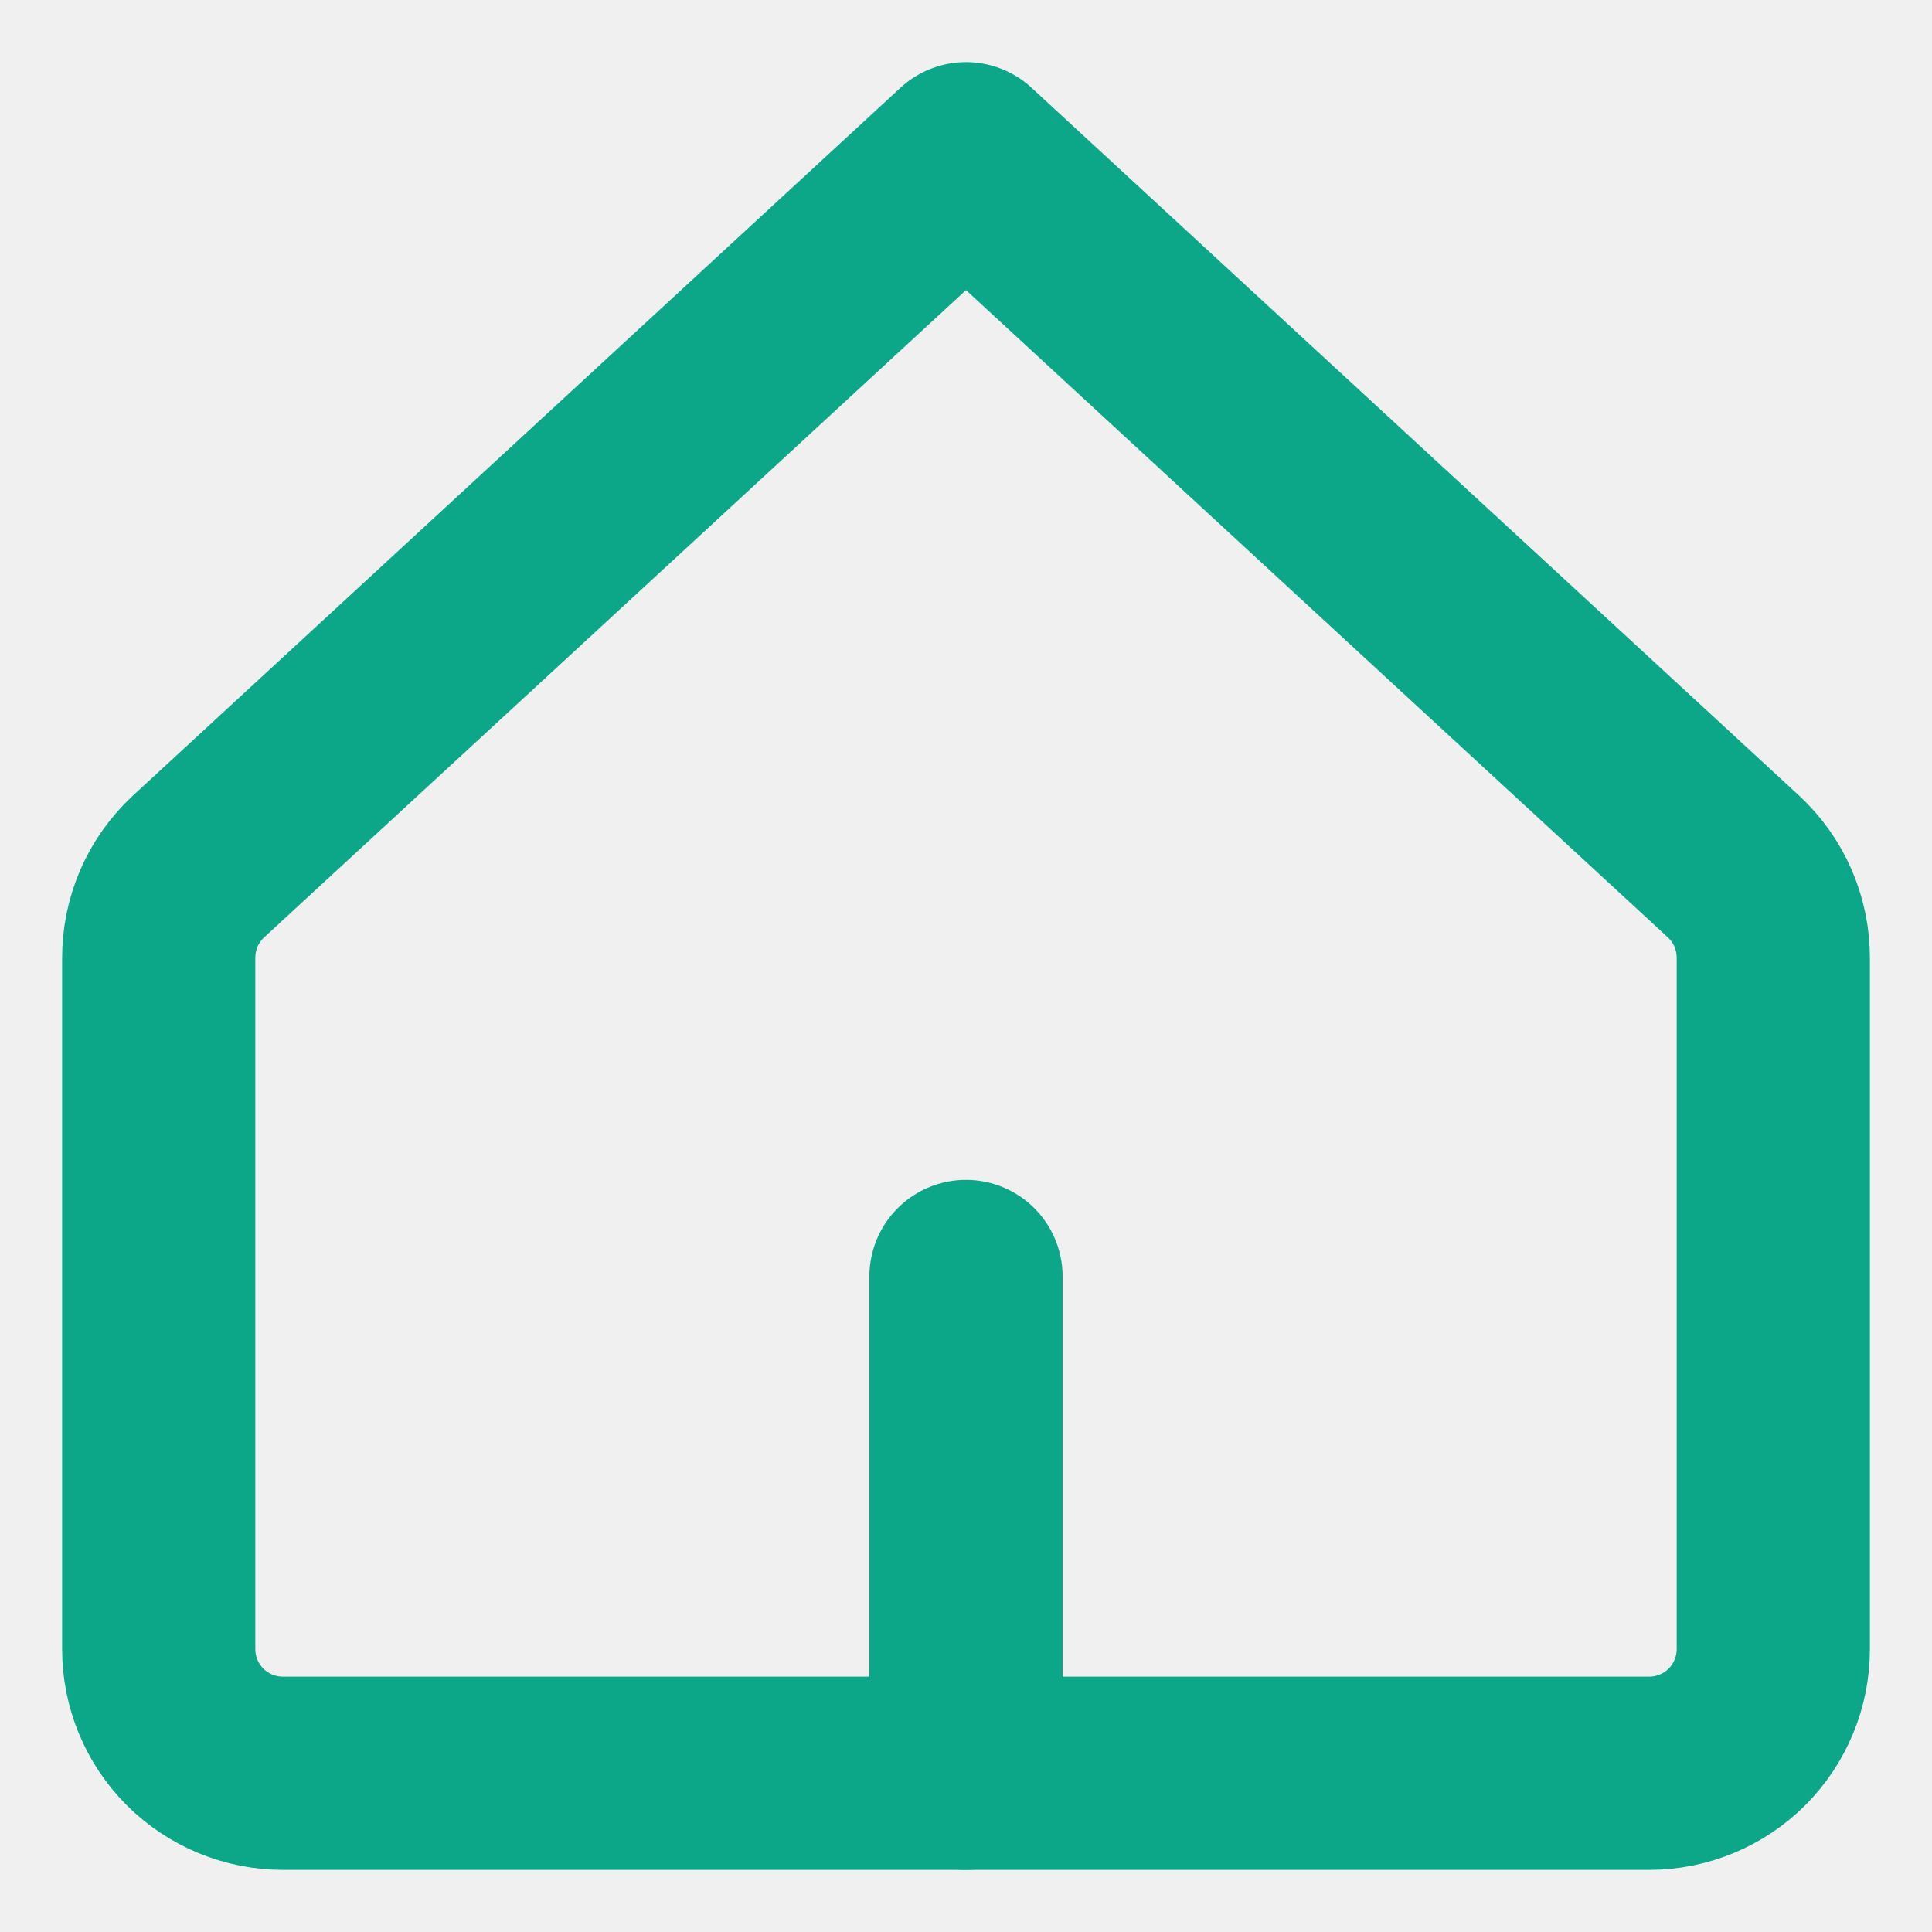
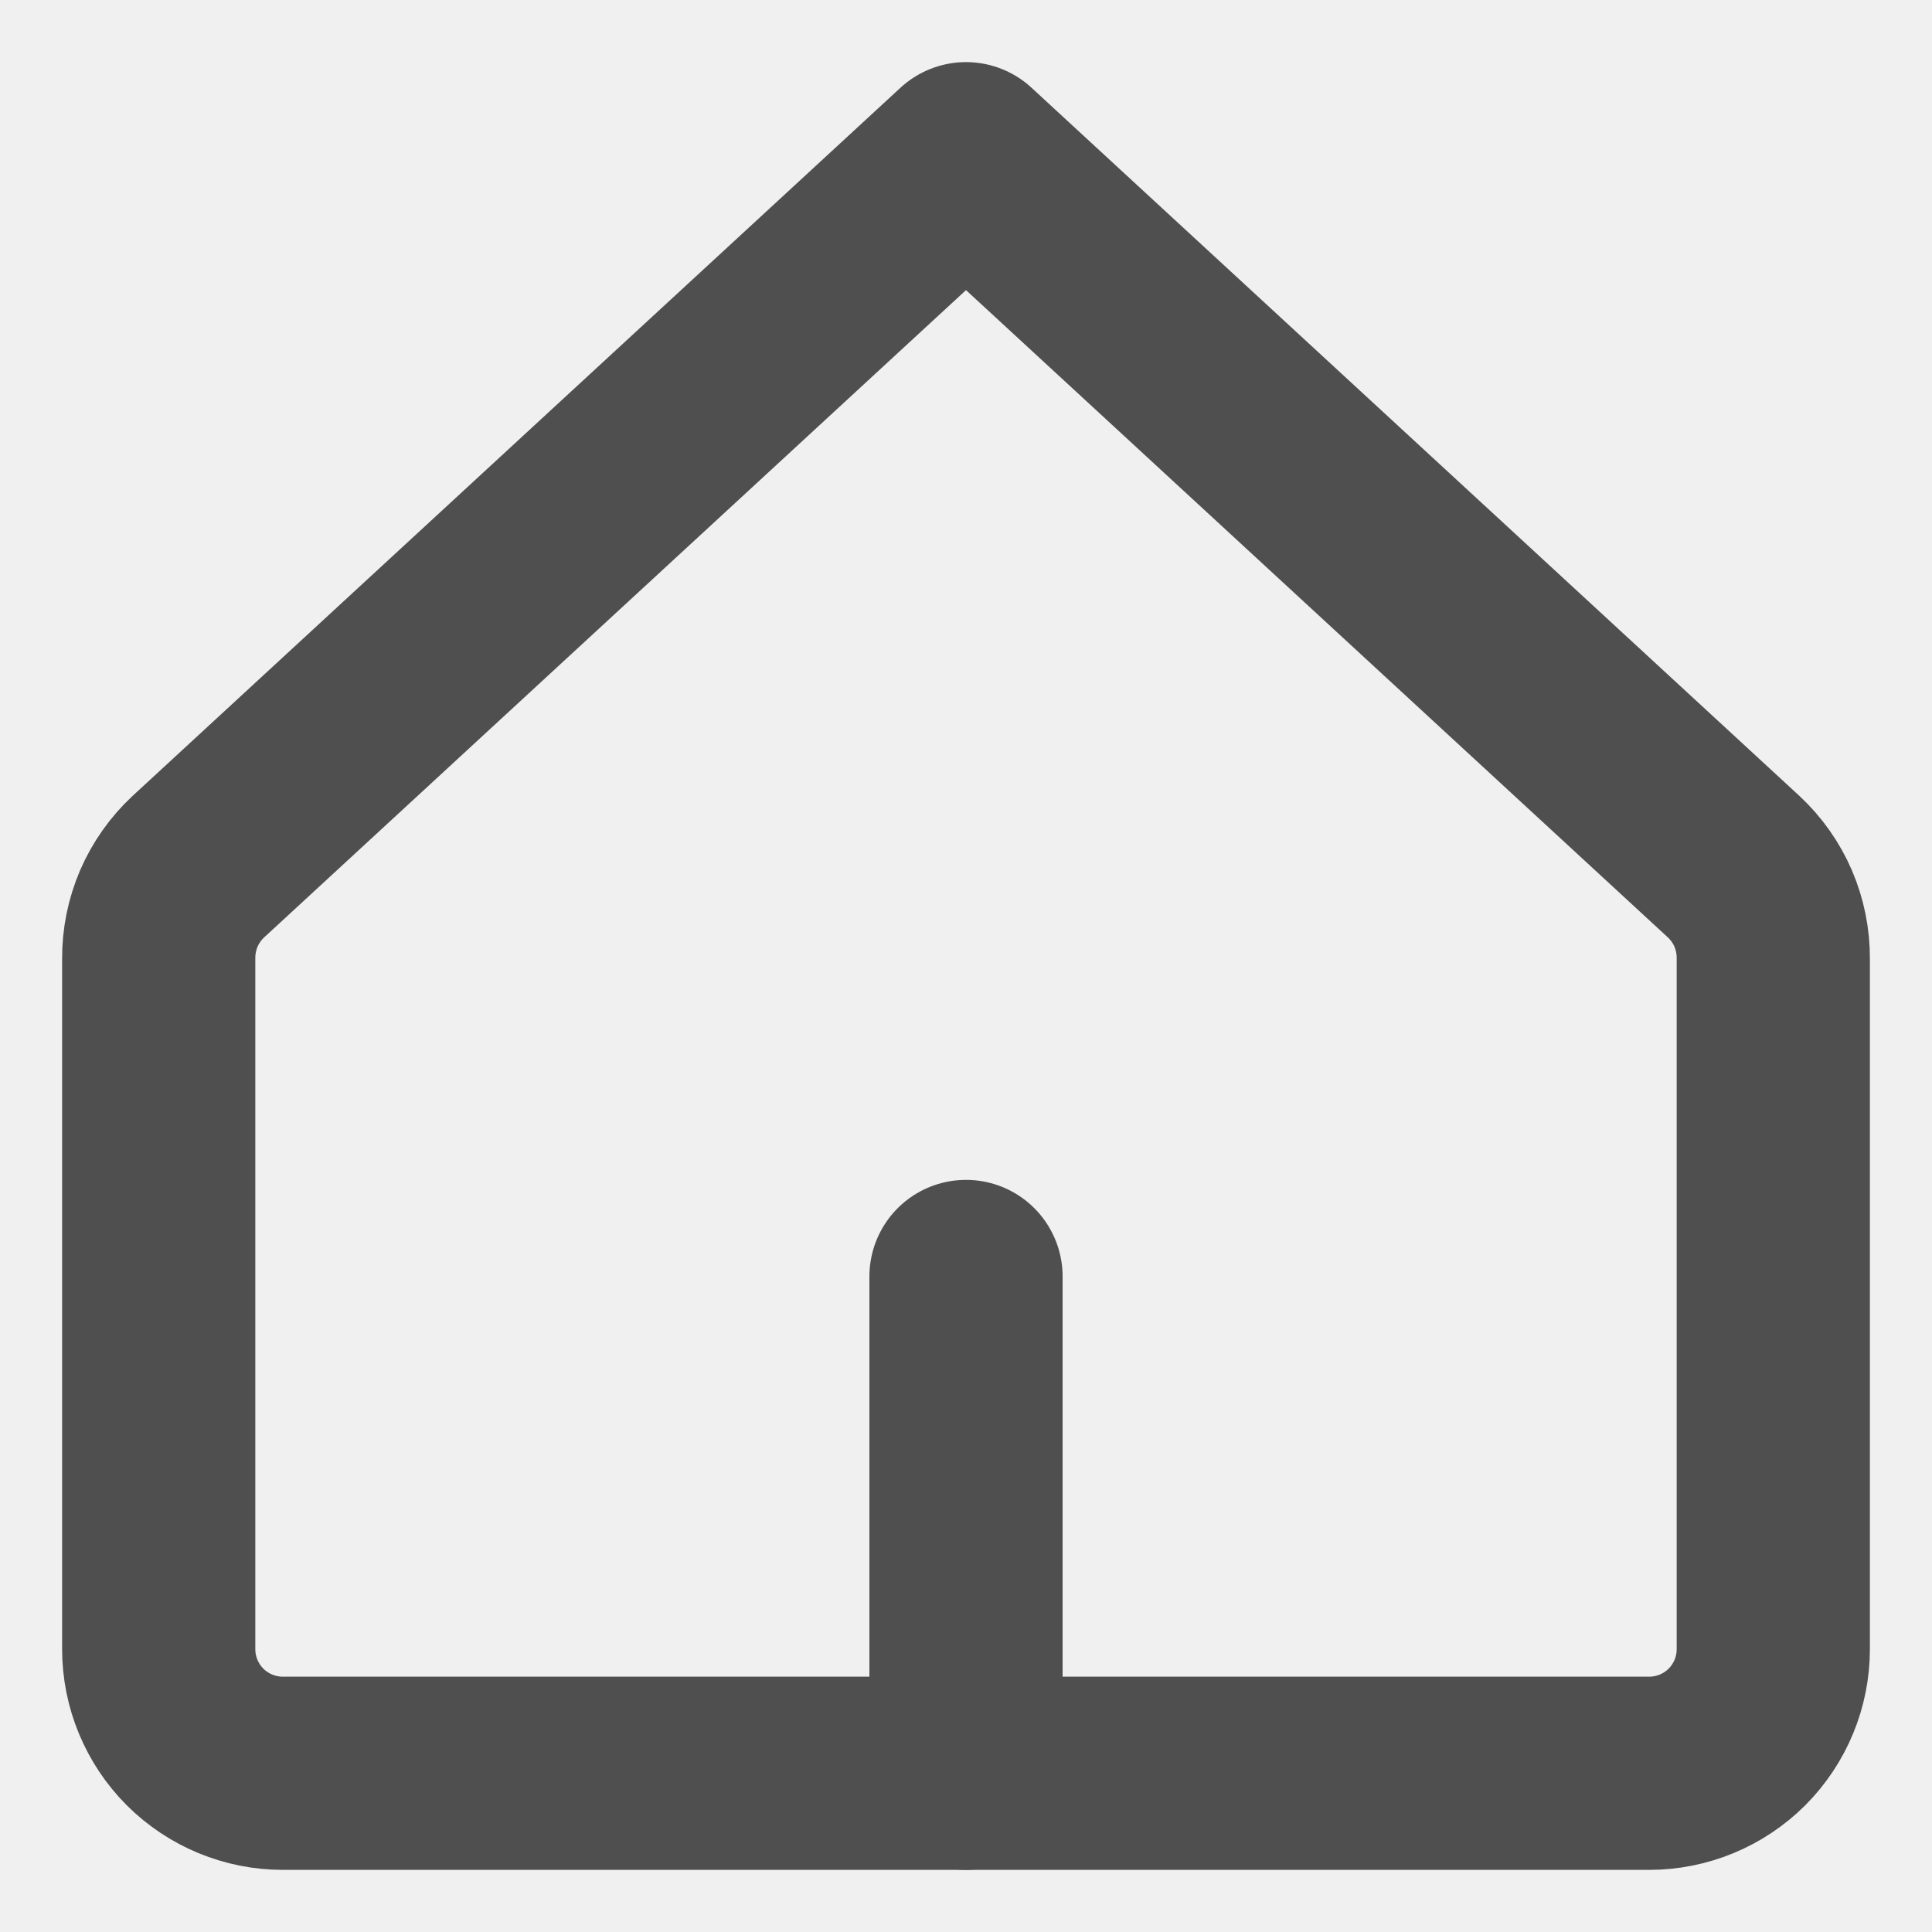
<svg xmlns="http://www.w3.org/2000/svg" width="20" height="20" viewBox="0 0 20 20" fill="none">
  <g clip-path="url(#clip0_2_2408)">
-     <path d="M18.357 9.923C18.358 9.744 18.322 9.568 18.252 9.404C18.181 9.24 18.077 9.093 17.946 8.971L10 1.643L2.054 8.971C1.923 9.093 1.819 9.24 1.748 9.404C1.678 9.568 1.642 9.744 1.643 9.923V17.072C1.643 17.412 1.778 17.739 2.019 17.981C2.261 18.222 2.588 18.357 2.929 18.357H17.071C17.412 18.357 17.739 18.222 17.981 17.981C18.222 17.739 18.357 17.412 18.357 17.072V9.923Z" stroke="#0CA789" stroke-width="2" stroke-linecap="round" stroke-linejoin="round" />
-     <path d="M10 18.357V13.214" stroke="#0CA789" stroke-width="2" stroke-linecap="round" stroke-linejoin="round" />
+     <path d="M18.357 9.923C18.358 9.744 18.322 9.568 18.252 9.404C18.181 9.24 18.077 9.093 17.946 8.971L10 1.643L2.054 8.971C1.923 9.093 1.819 9.24 1.748 9.404C1.678 9.568 1.642 9.744 1.643 9.923V17.072C1.643 17.412 1.778 17.739 2.019 17.981C2.261 18.222 2.588 18.357 2.929 18.357H17.071C17.412 18.357 17.739 18.222 17.981 17.981C18.222 17.739 18.357 17.412 18.357 17.072V9.923Z" stroke="#4F4F4F" stroke-width="2" stroke-linecap="round" stroke-linejoin="round" />
+     <path d="M10 18.357V13.214" stroke="#4F4F4F" stroke-width="2" stroke-linecap="round" stroke-linejoin="round" />
  </g>
  <defs>
    <clipPath id="clip0_2_2408">
      <rect width="20" height="20" fill="white" />
    </clipPath>
  </defs>
</svg>
